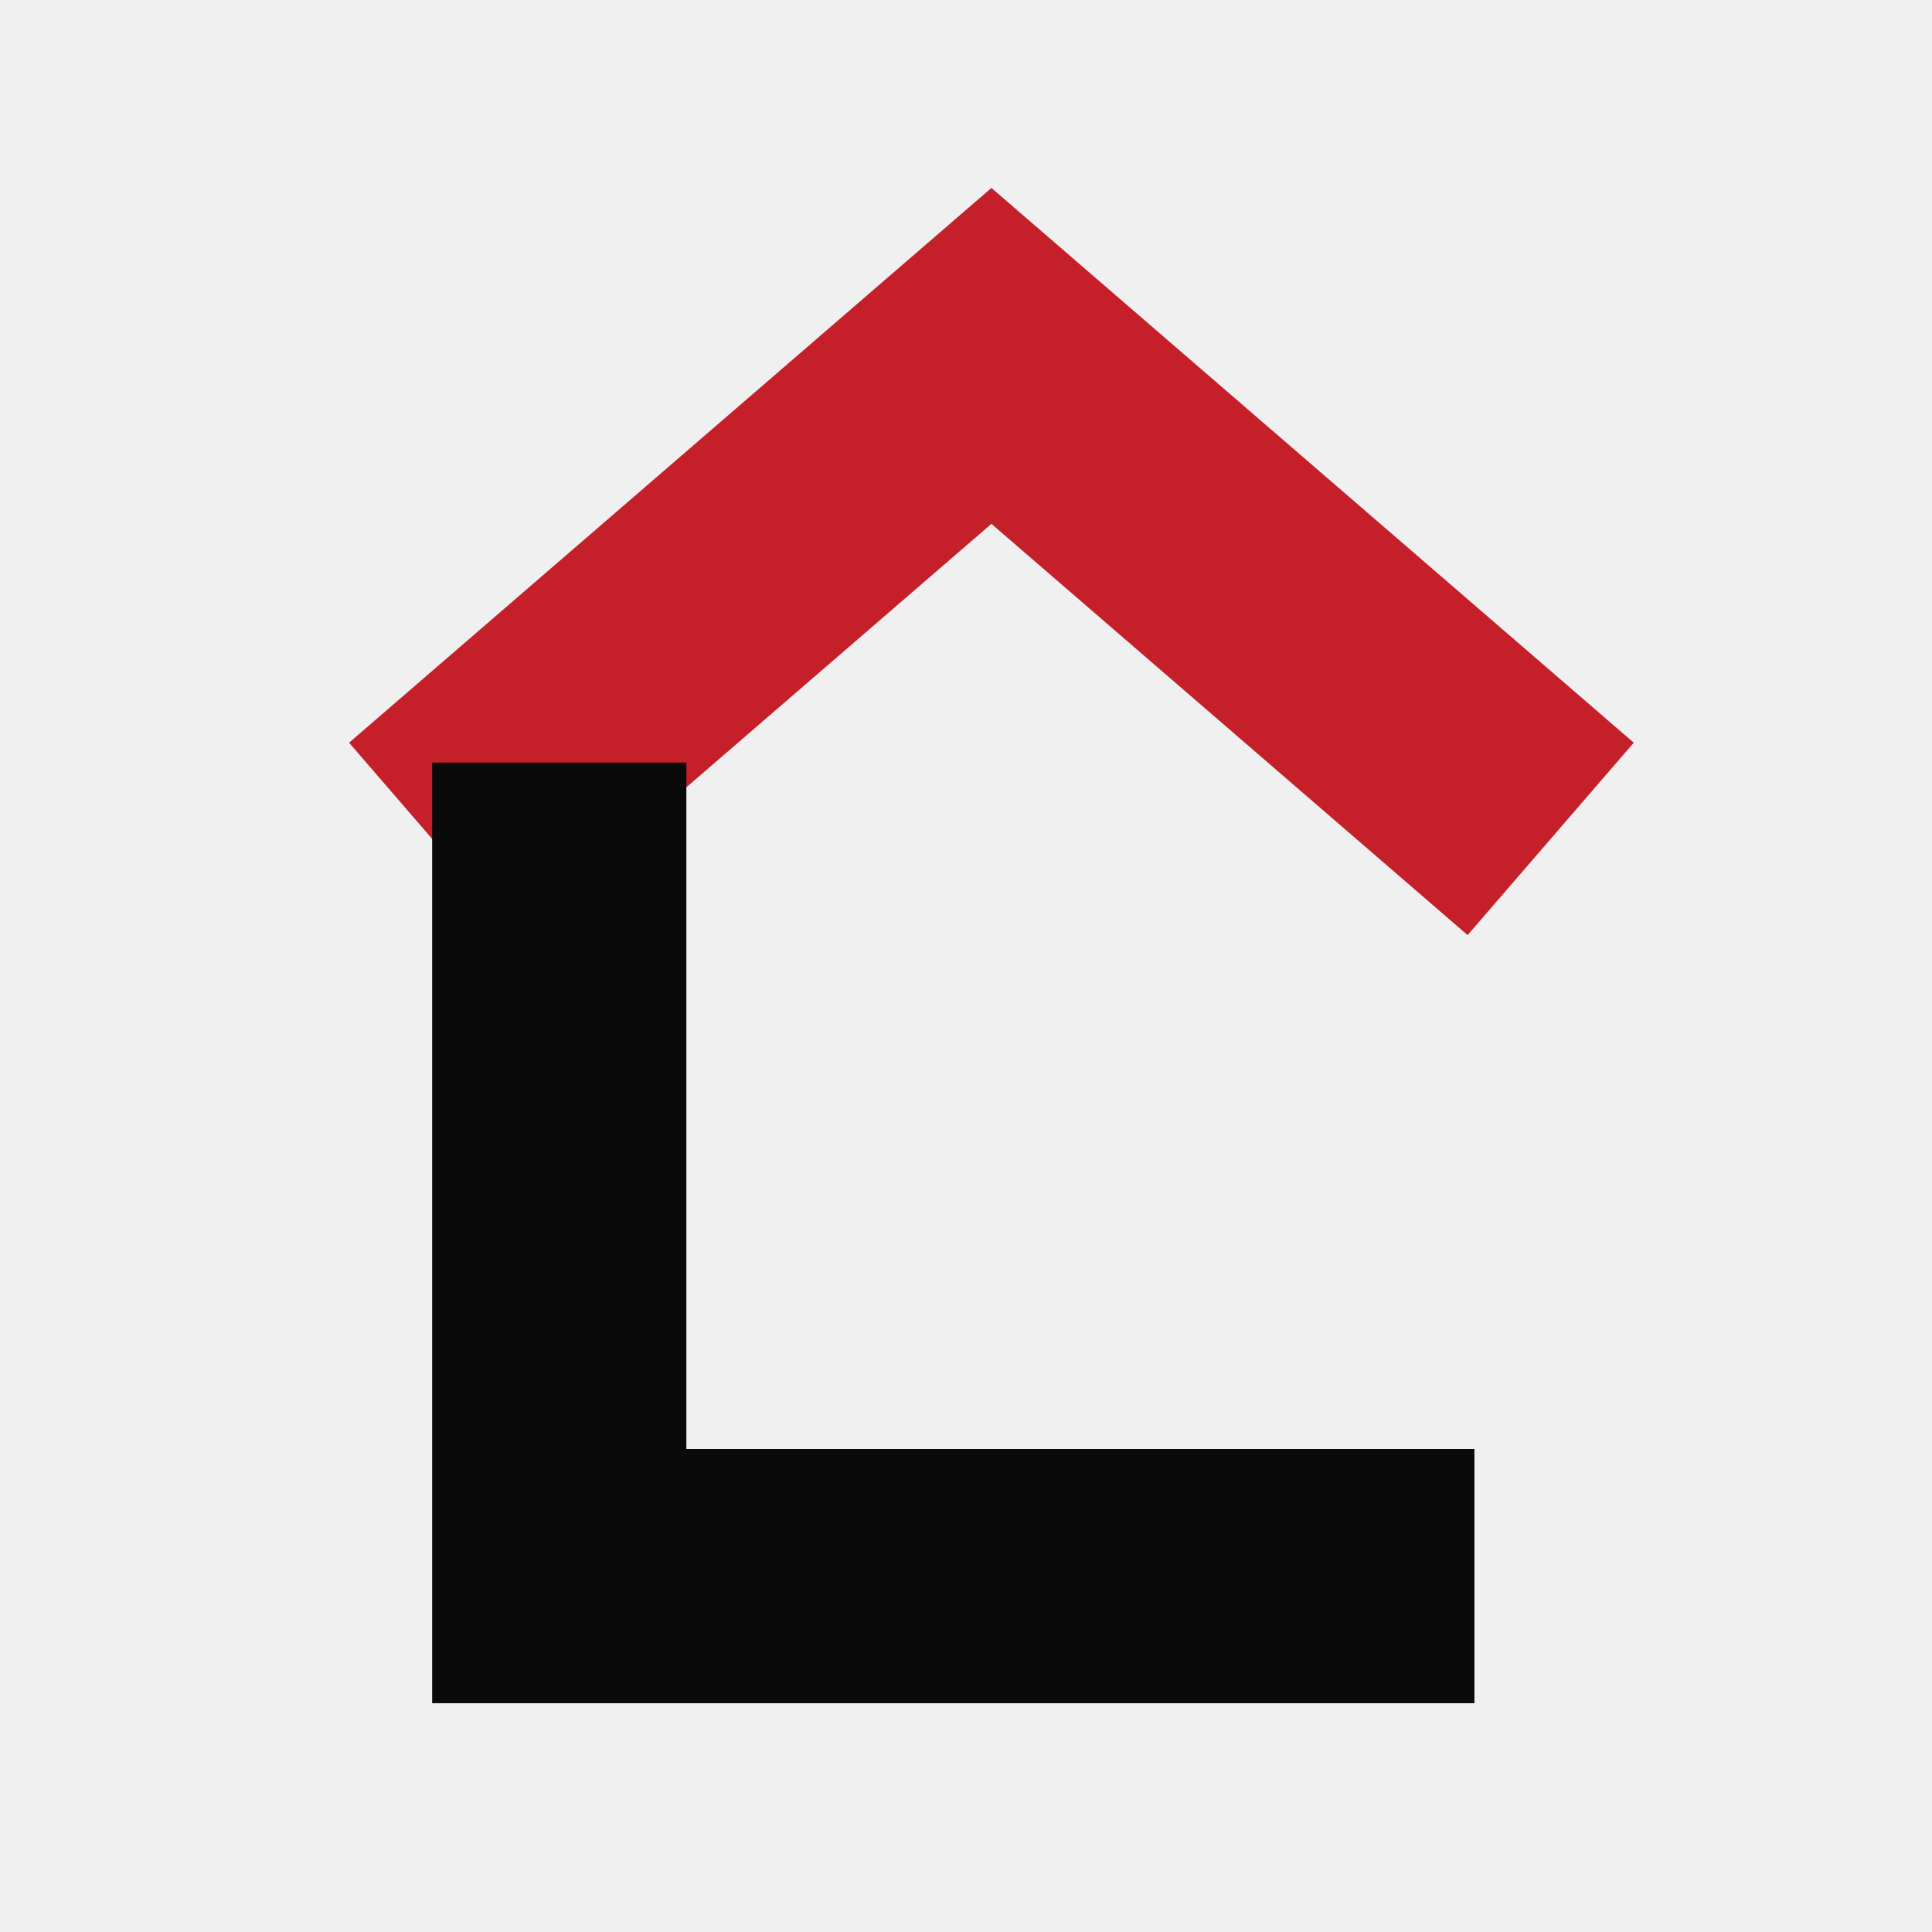
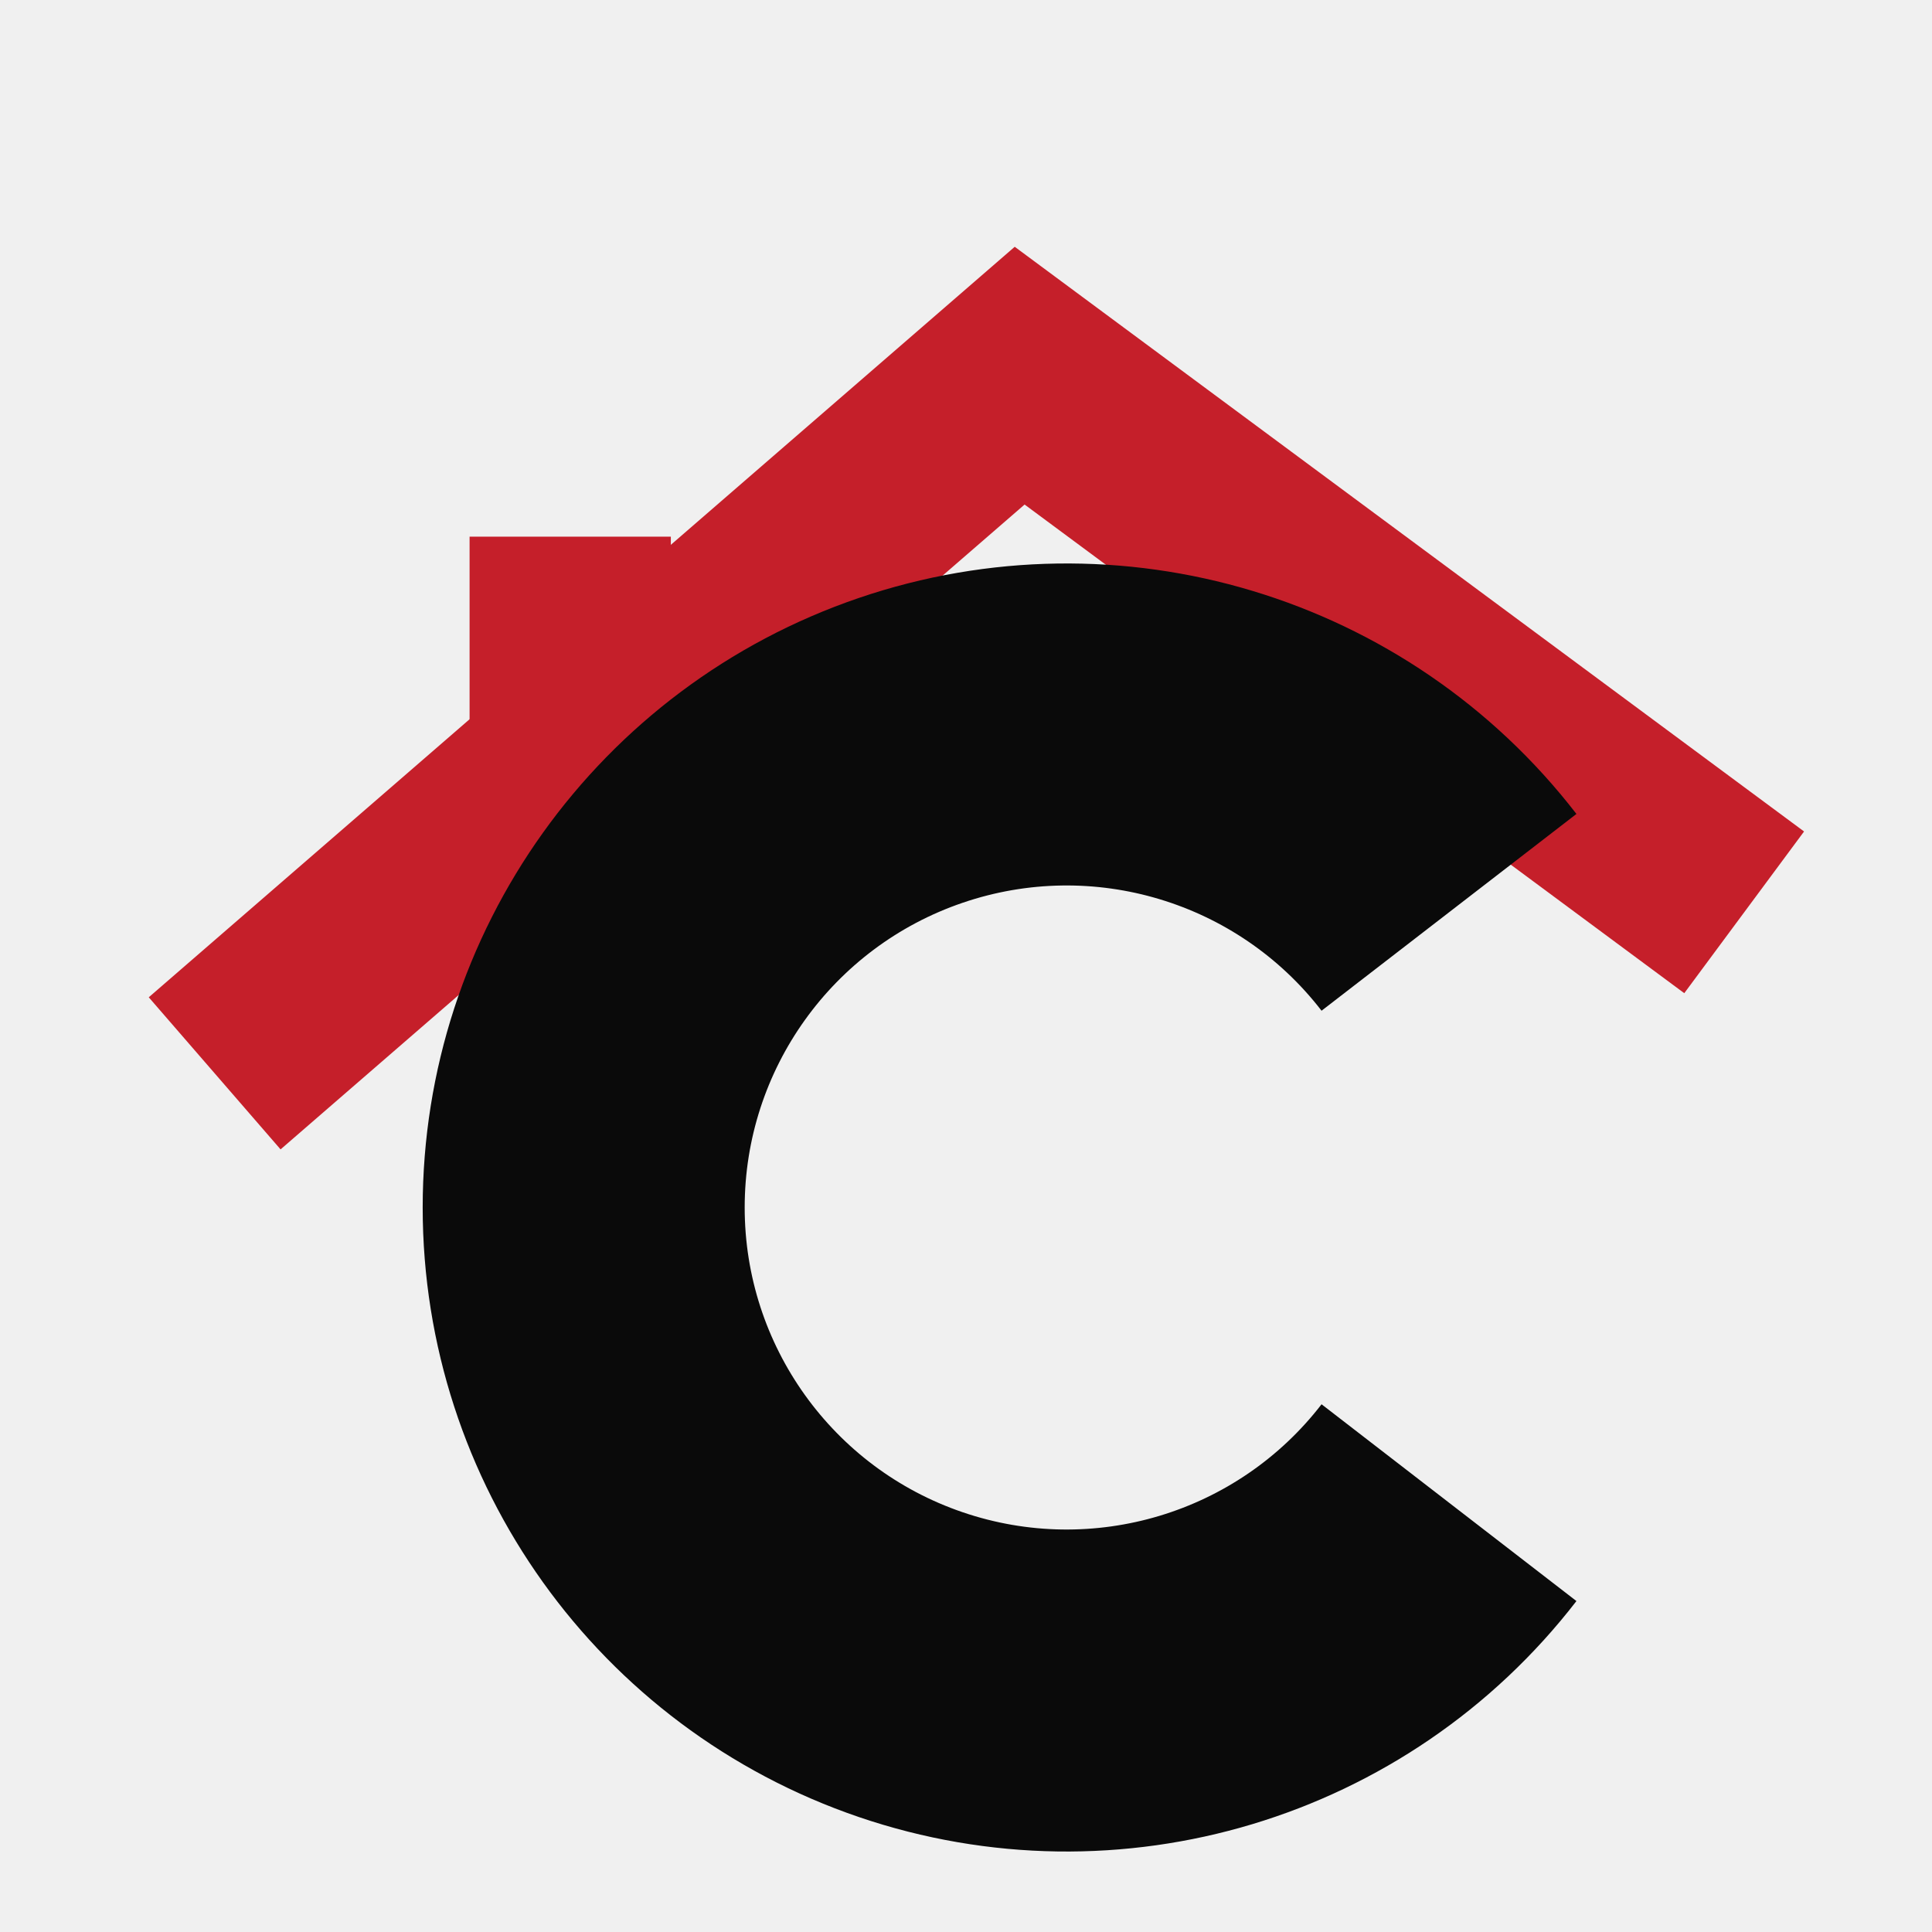
- <svg xmlns="http://www.w3.org/2000/svg" viewBox="-6 -6 76 76">
-   <path d="M55 27 L33 8 L11 27" fill="none" stroke="#C51F2A" stroke-width="10" stroke-linejoin="miter" stroke-miterlimit="6" />
-   <path d="M16 24 V56 H52" fill="none" stroke="#0A0A0A" stroke-width="10" stroke-linejoin="miter" class="favicon-c" />
+ <svg xmlns="http://www.w3.org/2000/svg" viewBox="-4 -4 72 72">
+   <path d="M4 36 L34 10 L61 30" fill="none" stroke="#C51F2A" stroke-width="7.5" stroke-linejoin="miter" stroke-linecap="butt" />
+   <rect x="13.5" y="16" width="7.5" height="12" fill="#C51F2A" />
+   <path d="M50 30 A18 18 0 1 0 50 52" fill="none" stroke="#0A0A0A" stroke-width="12" stroke-linecap="butt" class="favicon-c" />
  <style>
		@media (prefers-color-scheme: dark) {
			.favicon-c { stroke: #FFFFFF; }
		}
	</style>
</svg>
